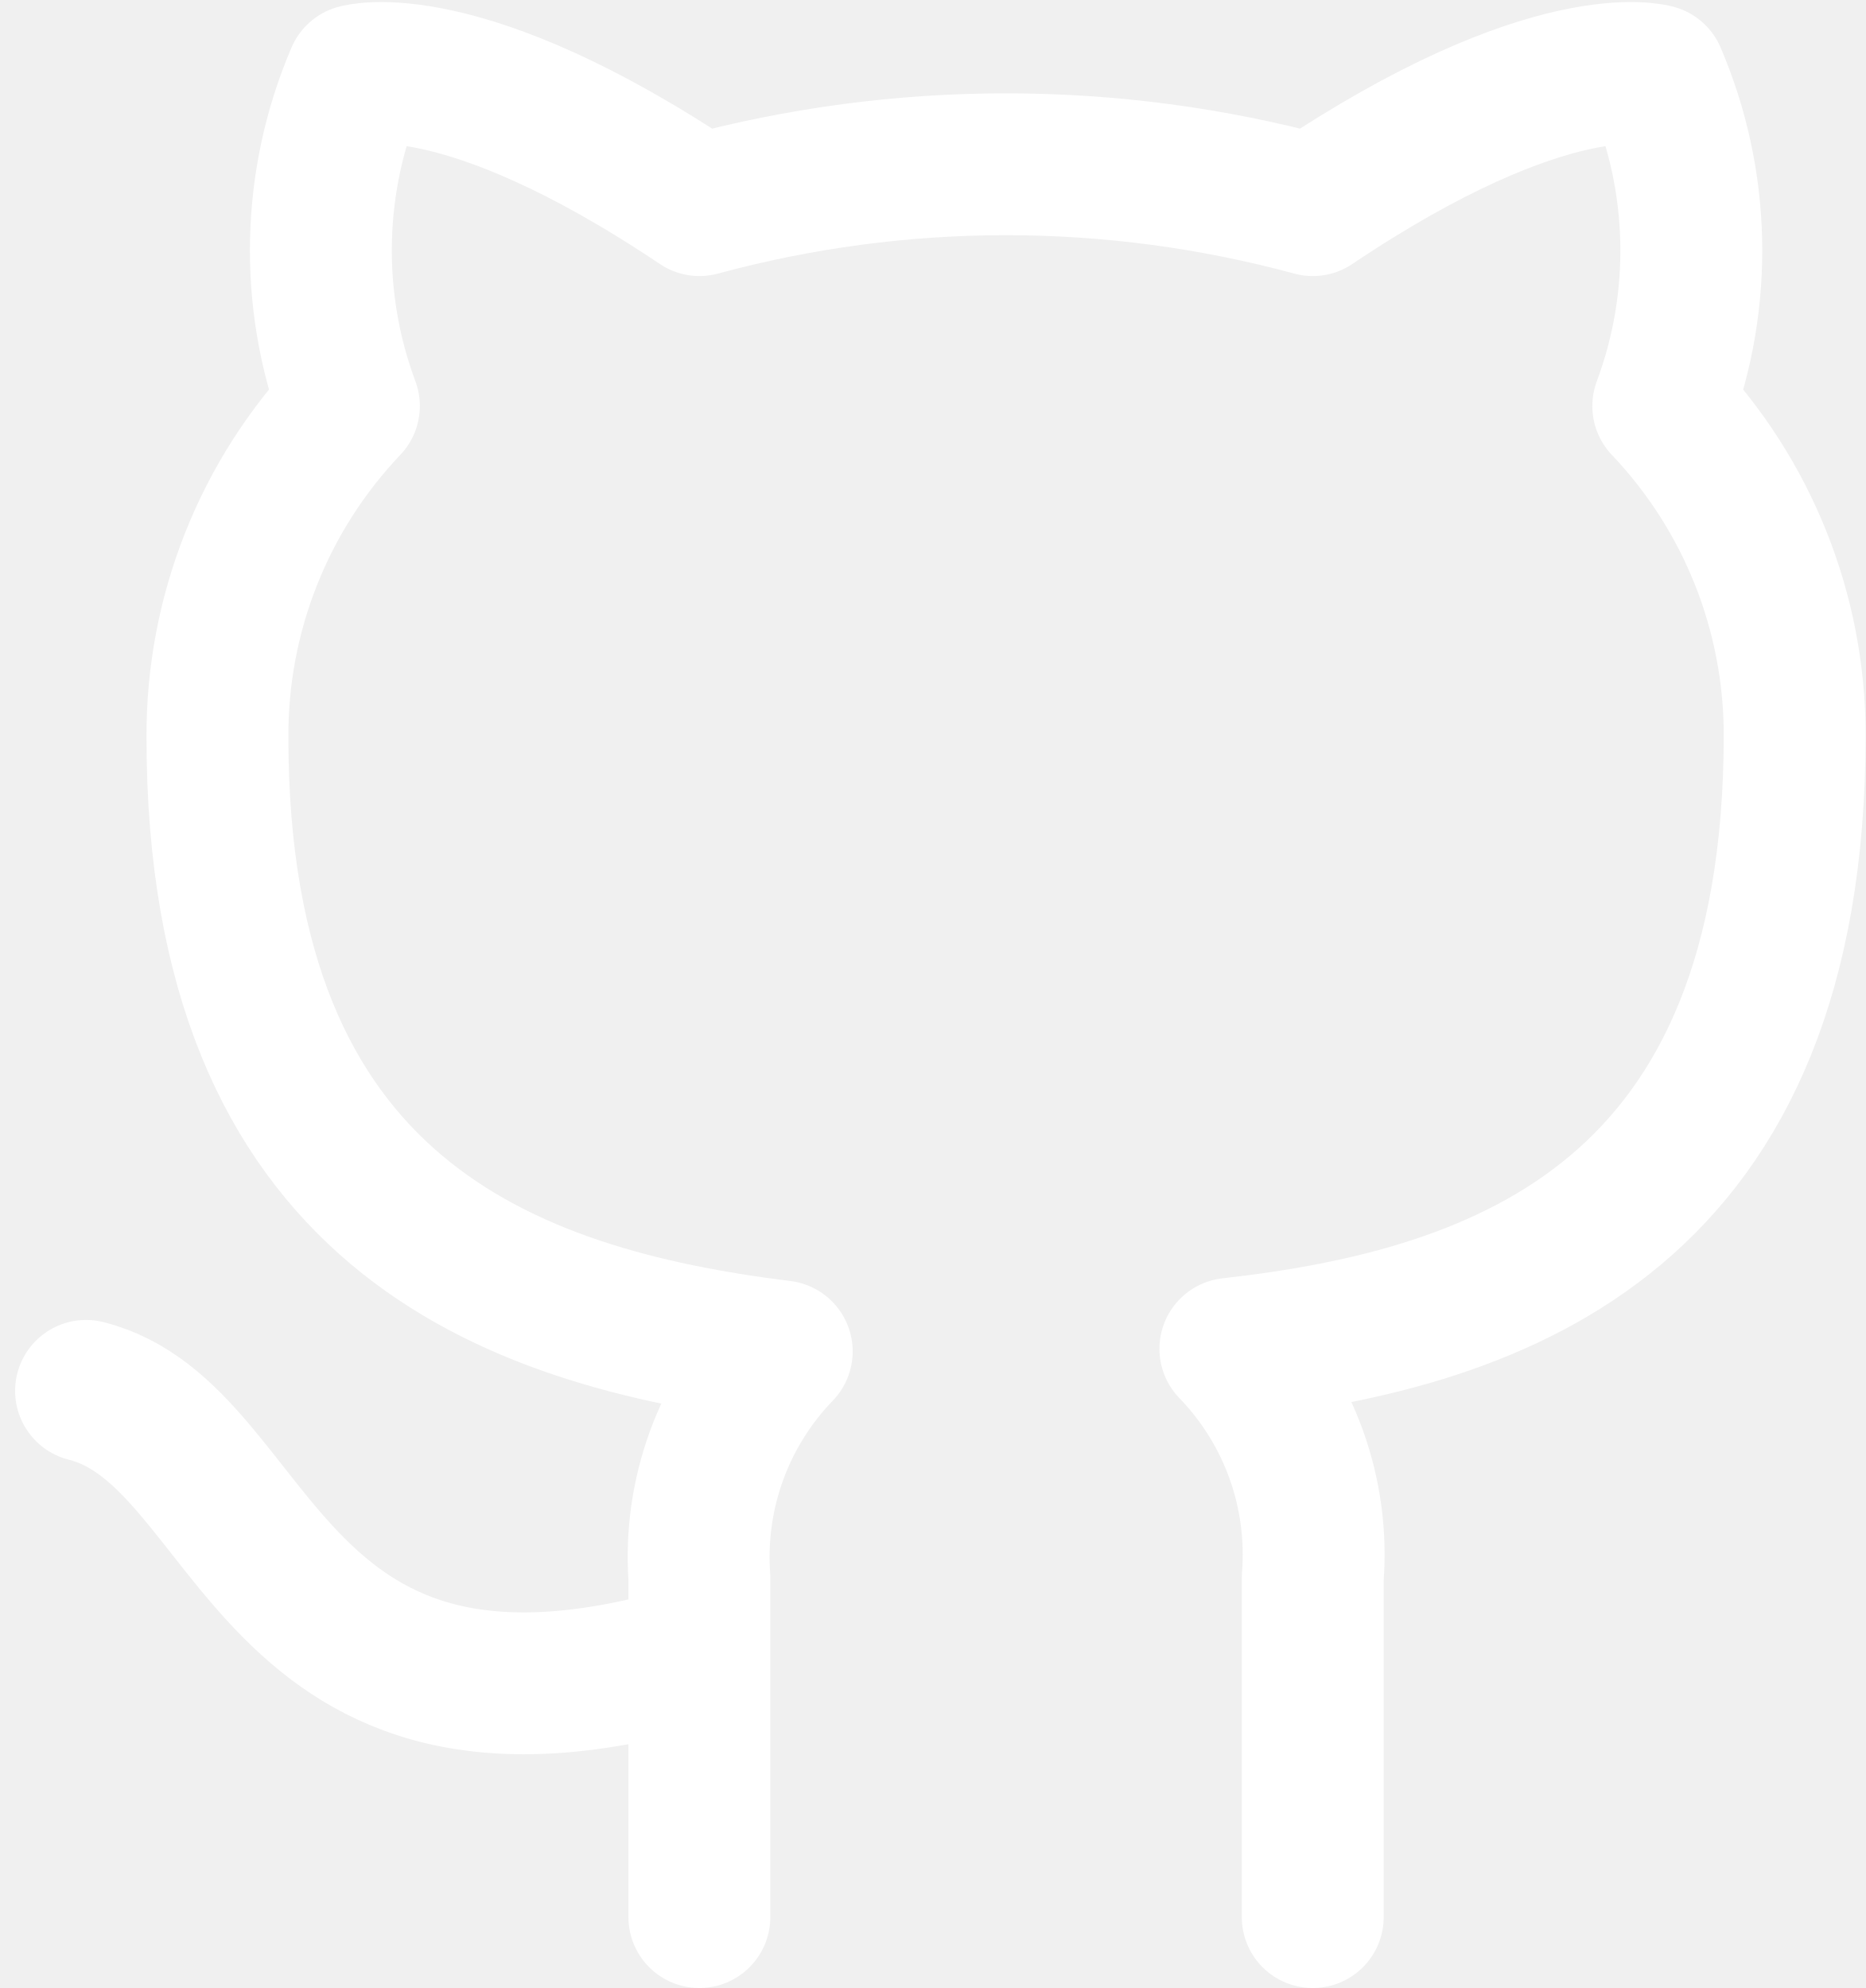
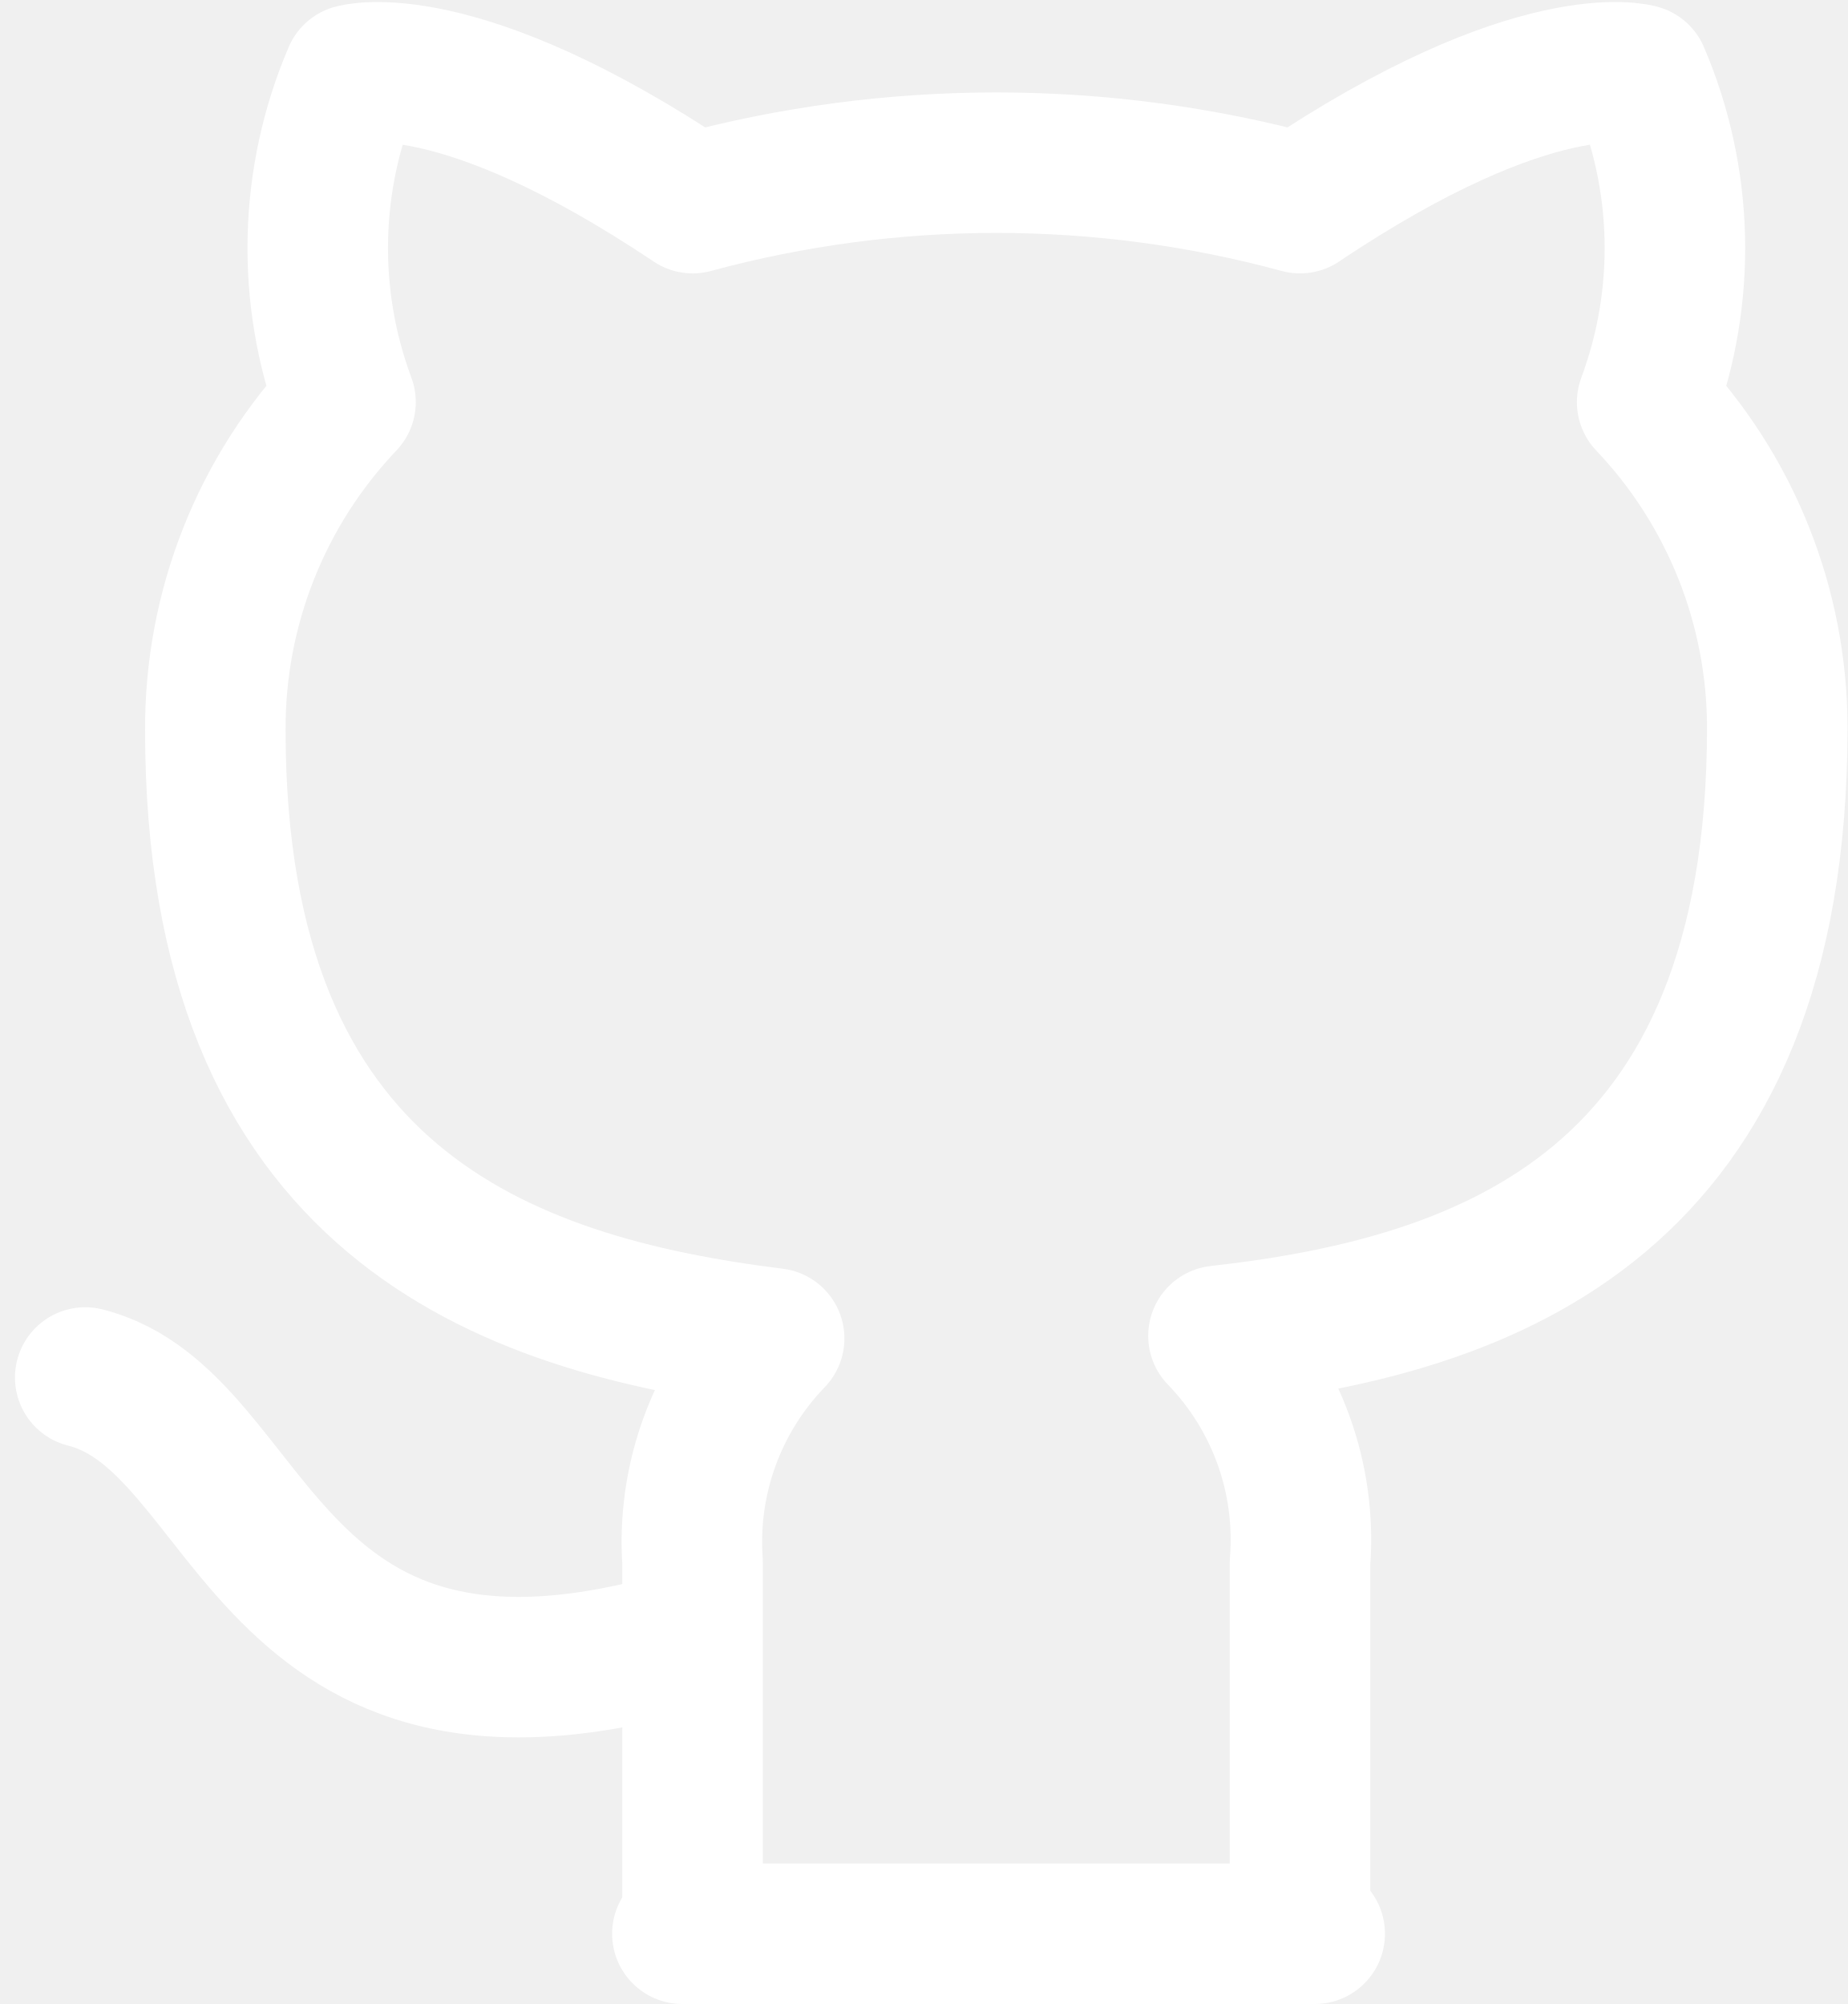
- <svg xmlns="http://www.w3.org/2000/svg" width="26.297" height="28.029" viewBox="0 0 26.297 28.029">
-   <g id="Page-1" transform="translate(0.213 0.056)">
-     <g id="Artboard" transform="translate(1 0.973)">
-       <g id="github" transform="translate(0 0)">
-         <path id="Shape" d="M8.645,23.264C2.47,25.118,2.47,20.172,0,19.554m17.291,7.419V22.188a4.17,4.17,0,0,0-1.161-3.227c3.878-.433,7.954-1.9,7.954-8.656a6.73,6.73,0,0,0-1.852-4.636,6.276,6.276,0,0,0-.112-4.663s-1.457-.433-4.829,1.83a16.506,16.506,0,0,0-8.645,0C5.274.574,3.816,1.006,3.816,1.006a6.276,6.276,0,0,0-.111,4.662,6.731,6.731,0,0,0-1.853,4.674c0,6.7,4.076,8.173,7.954,8.656a4.17,4.17,0,0,0-1.161,3.19v4.785" transform="translate(0 -0.973)" fill="none" stroke="#fff" stroke-linecap="round" stroke-linejoin="round" stroke-width="2" fill-rule="evenodd" />
-       </g>
+ <svg xmlns="http://www.w3.org/2000/svg" width="26.297" height="28.529" viewBox="0 0 26.297 28.529">
+   <g id="Artboard" transform="translate(1.213 1.029)">
+     <g id="github" transform="translate(0 0)">
+       <path id="Shape" d="M8.645,23.264C2.47,25.118,2.47,20.172,0,19.554m17.291,7.419V22.188a4.17,4.17,0,0,0-1.161-3.227c3.878-.433,7.954-1.9,7.954-8.656a6.73,6.73,0,0,0-1.852-4.636,6.276,6.276,0,0,0-.112-4.663s-1.457-.433-4.829,1.83a16.506,16.506,0,0,0-8.645,0C5.274.574,3.816,1.006,3.816,1.006a6.276,6.276,0,0,0-.111,4.662,6.731,6.731,0,0,0-1.853,4.674c0,6.7,4.076,8.173,7.954,8.656a4.17,4.17,0,0,0-1.161,3.19v4.785" transform="translate(0 -0.973)" fill="none" stroke="#fff" stroke-linecap="round" stroke-linejoin="round" stroke-width="2" fill-rule="evenodd" />
+       <rect id="Rectangle_2" data-name="Rectangle 2" width="2" height="11" rx="1" transform="translate(18.5 25.5) rotate(90)" fill="#fff" />
    </g>
  </g>
</svg>
